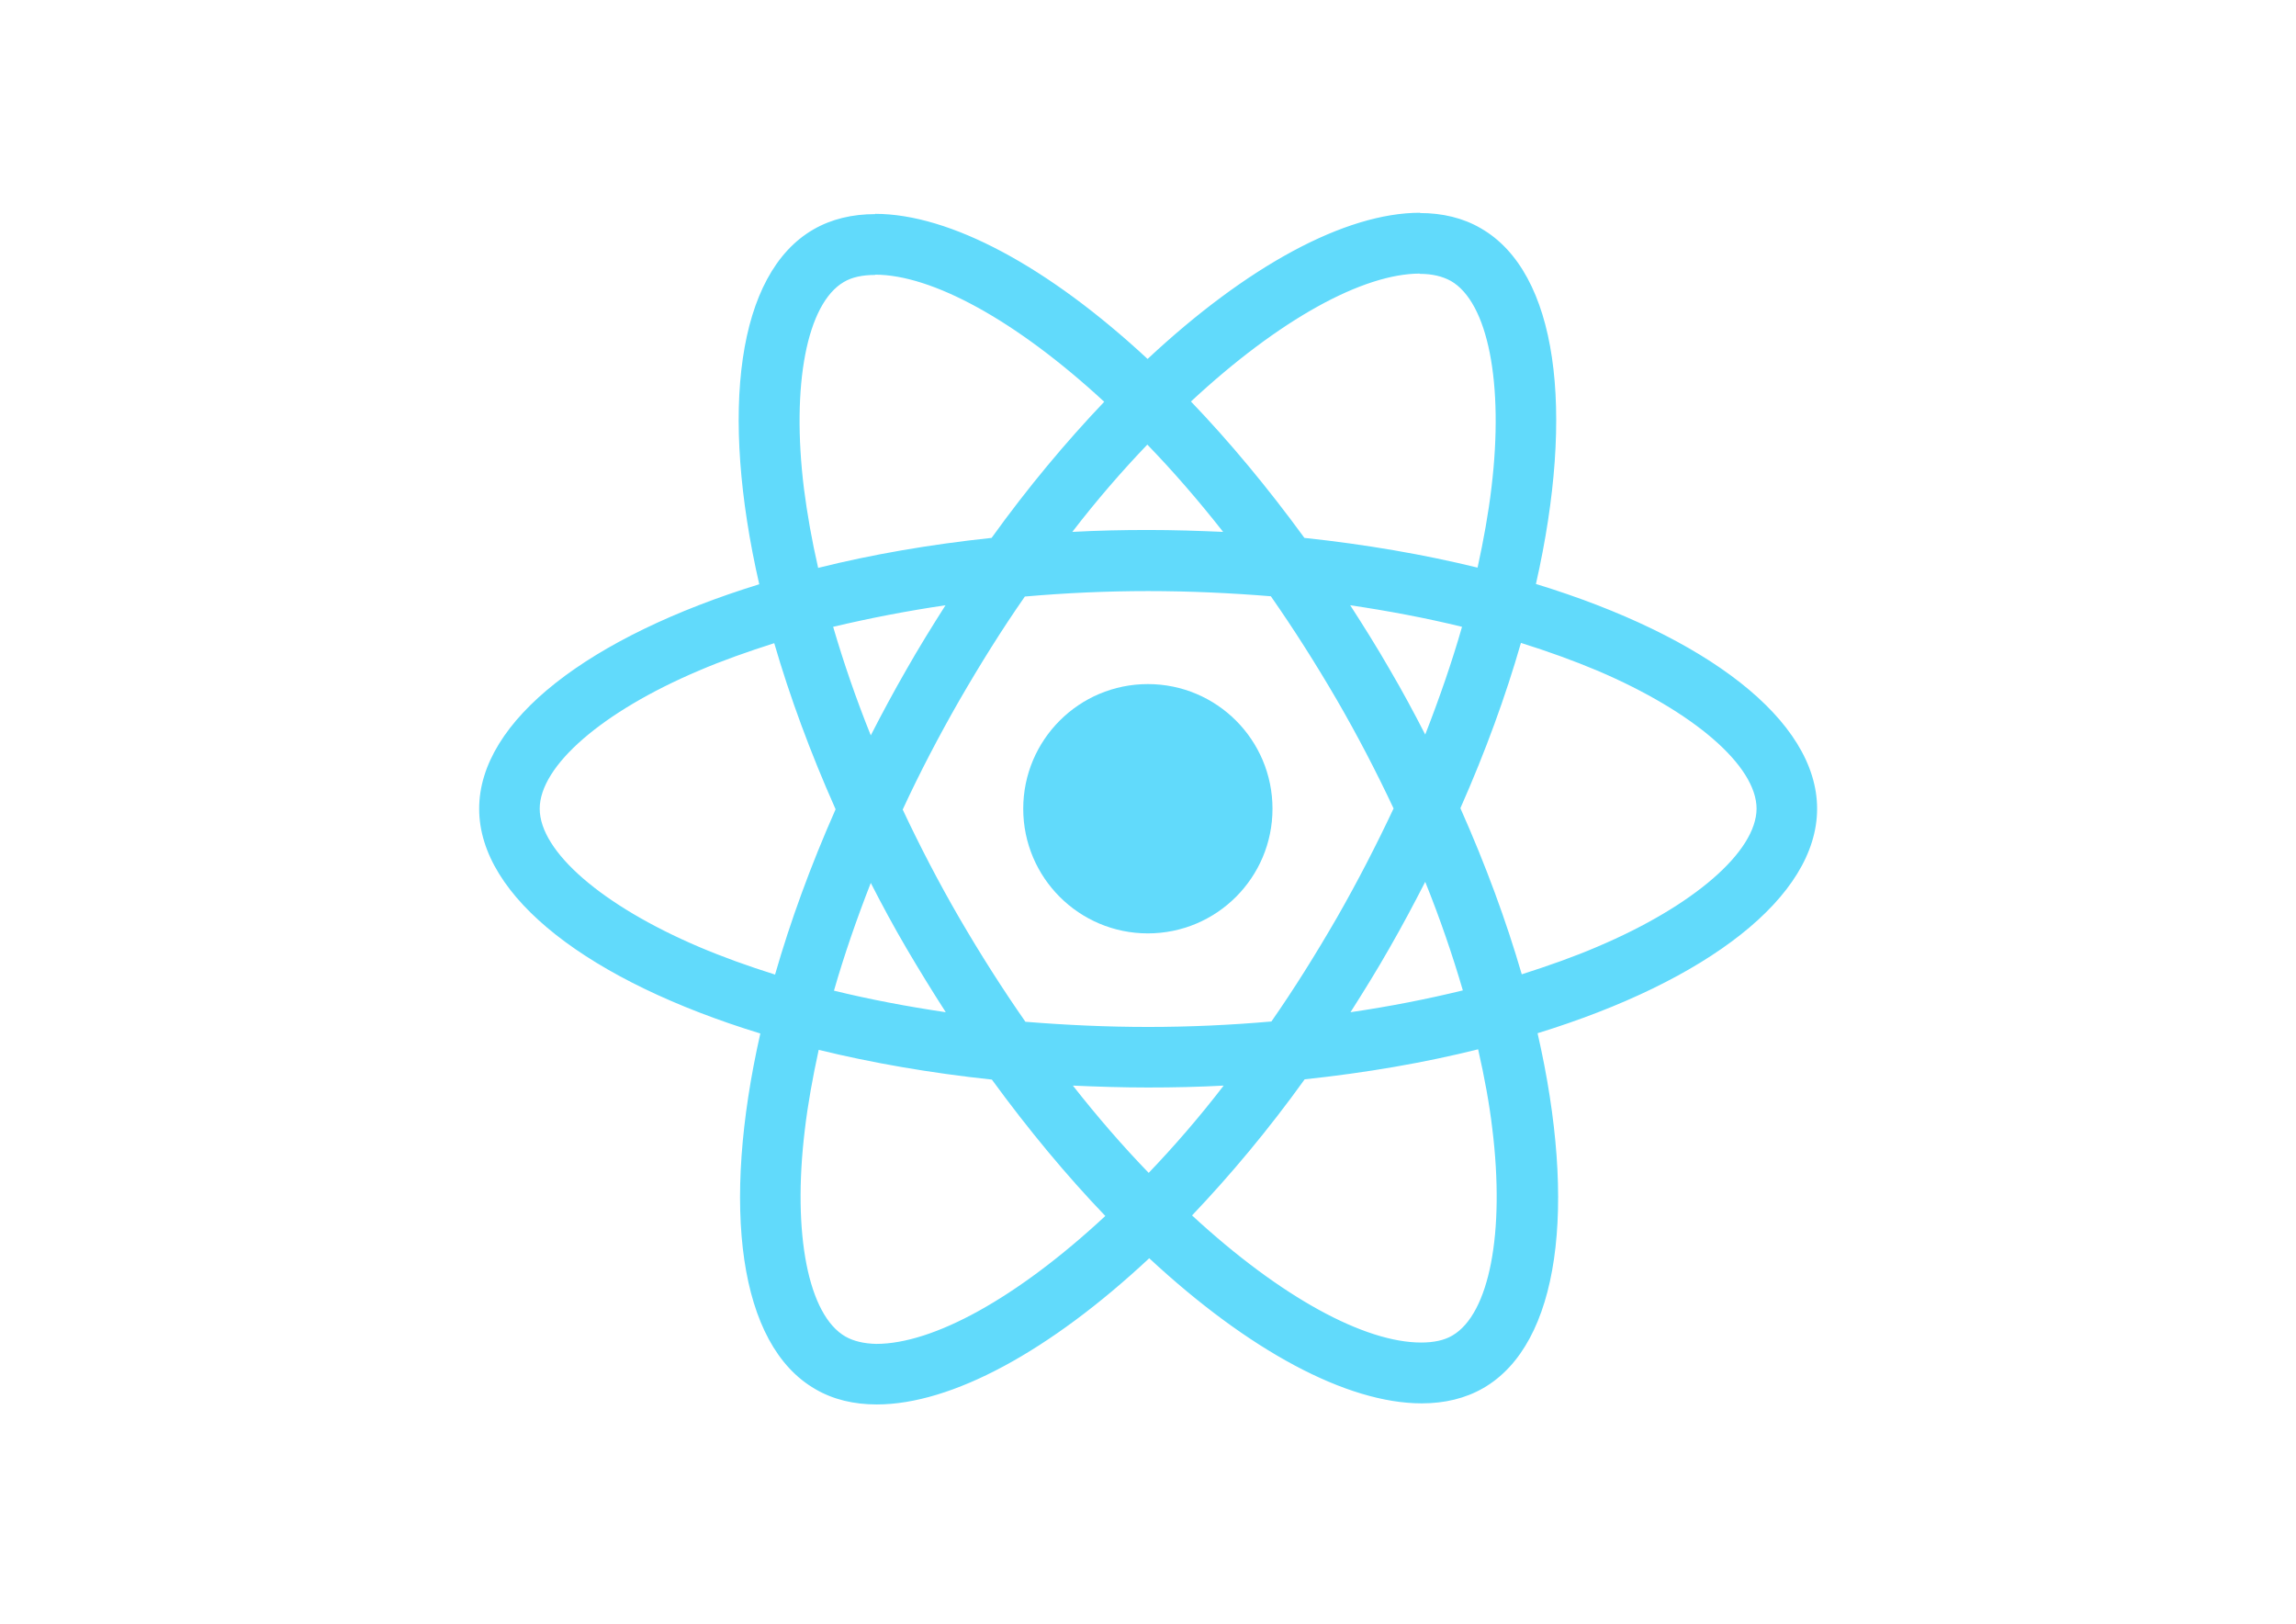
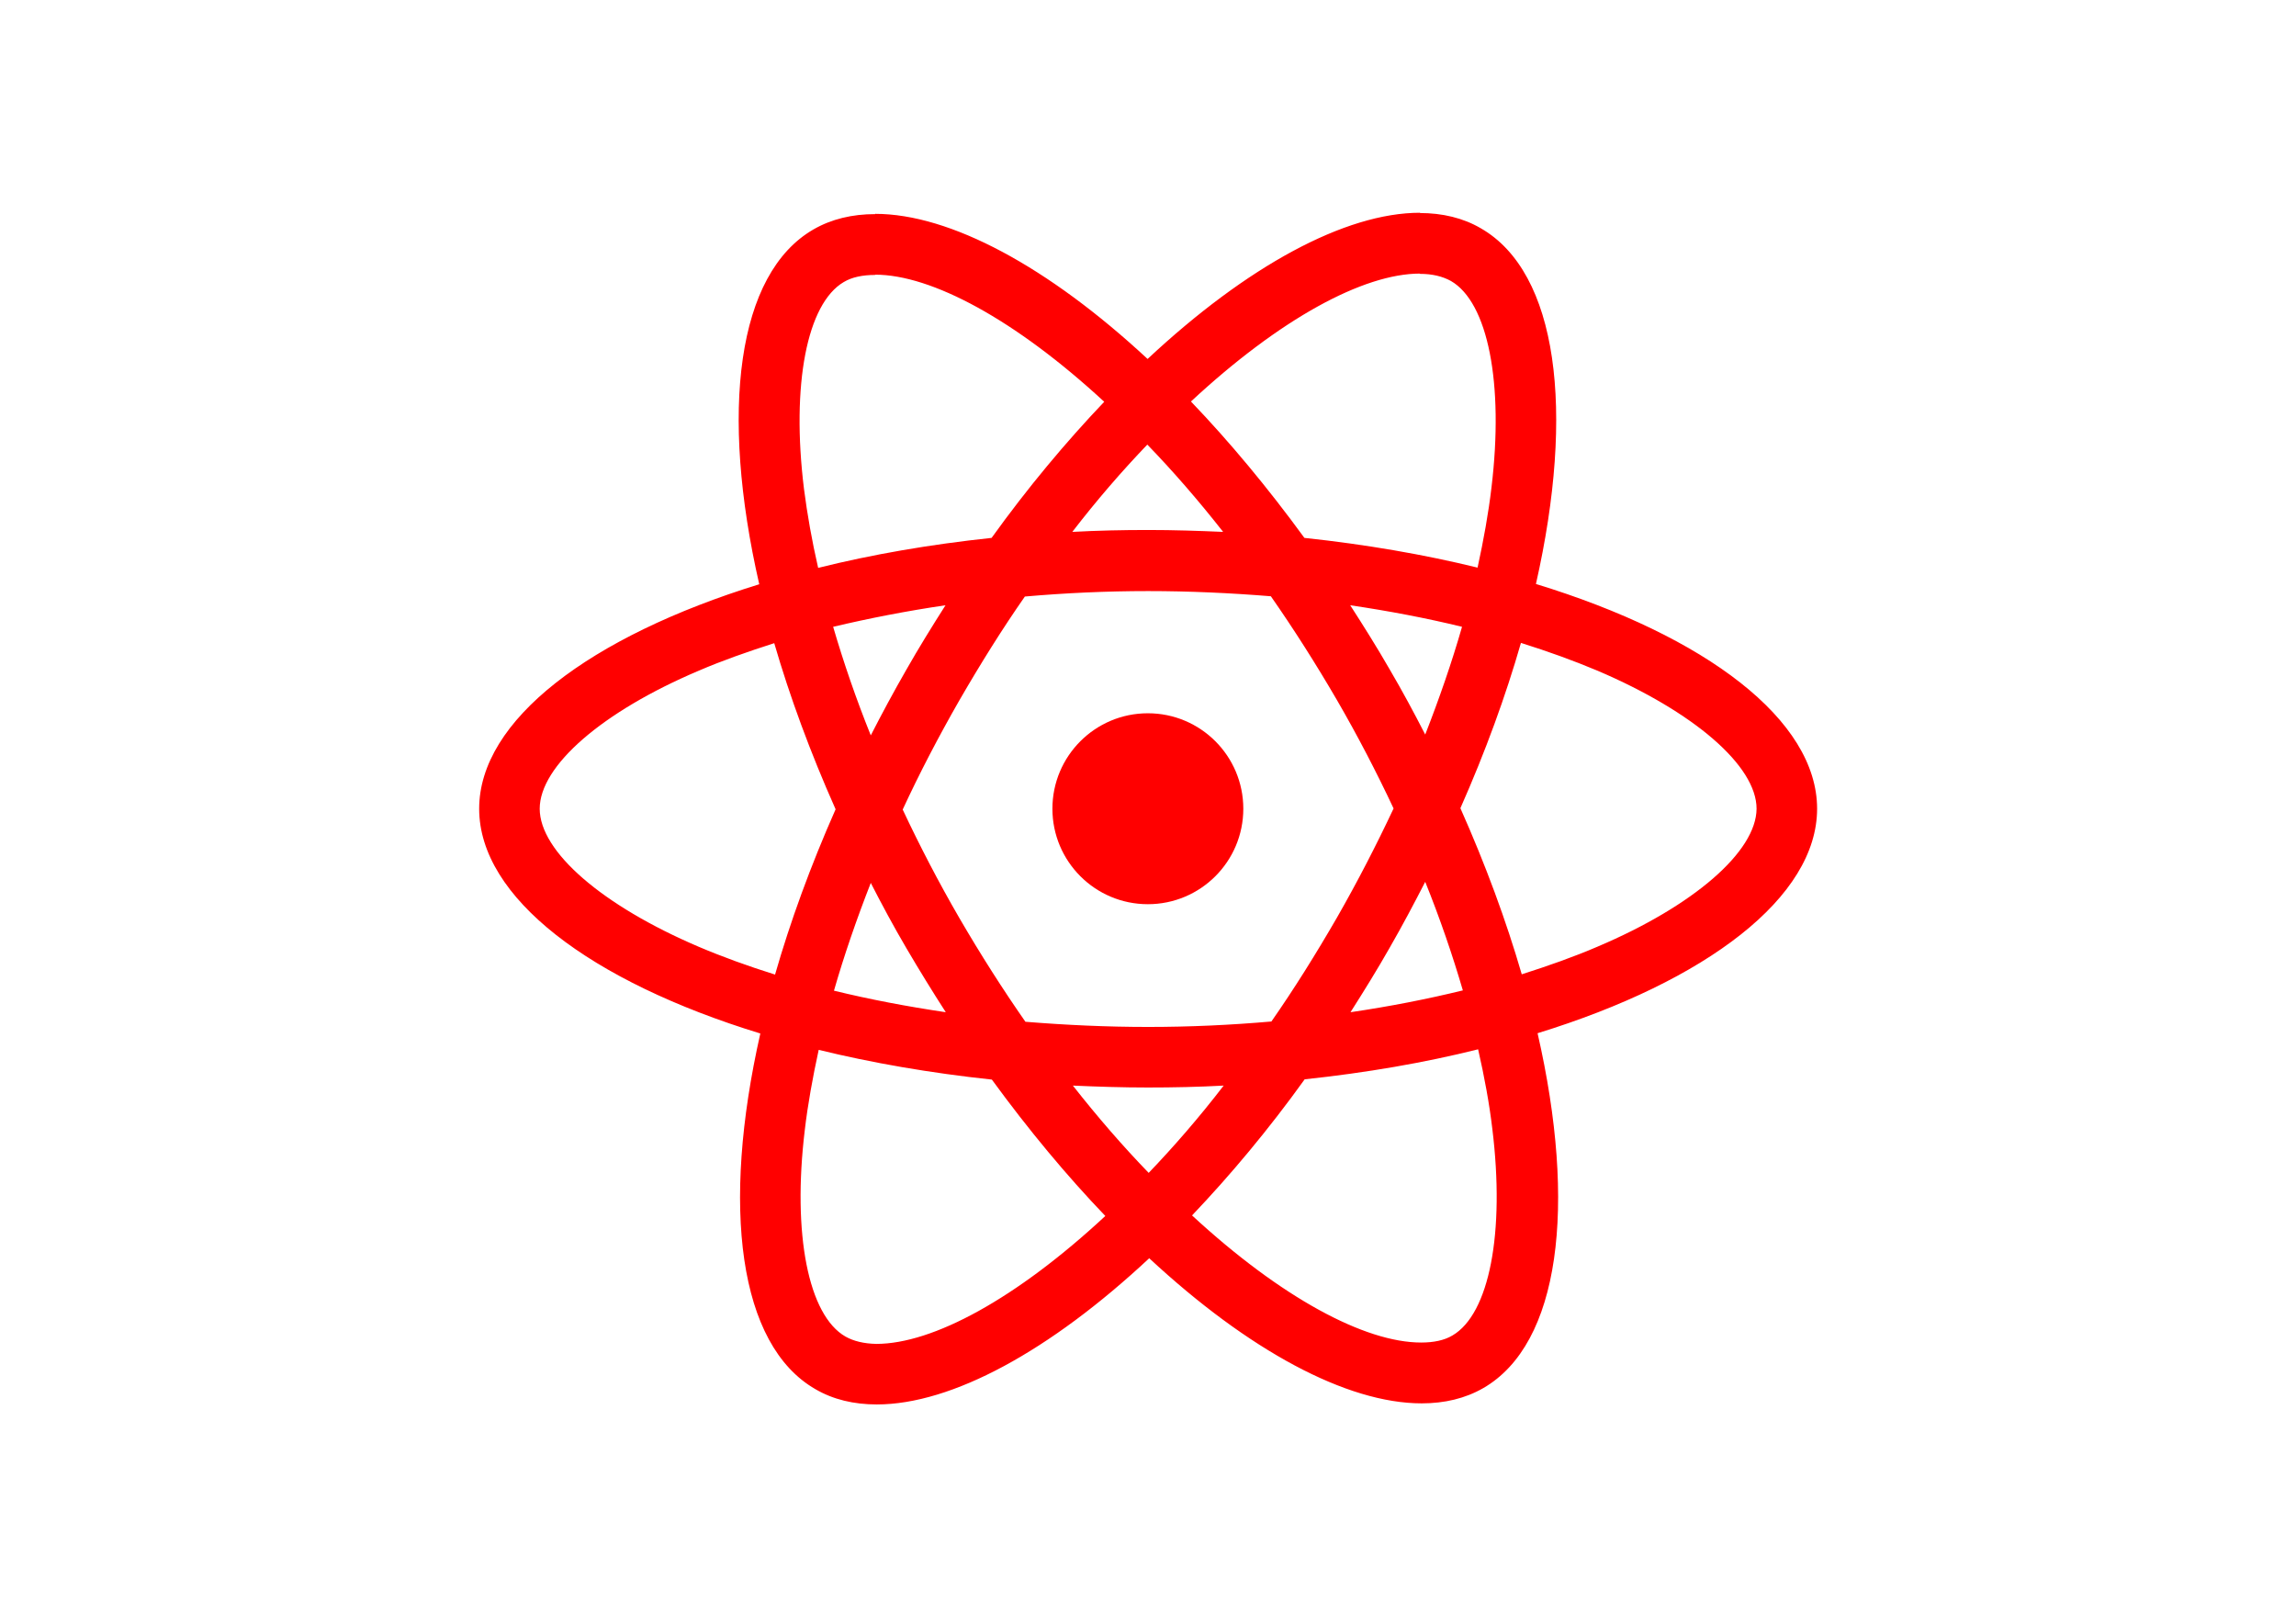
<svg xmlns="http://www.w3.org/2000/svg" viewBox="0 0 841.9 595.3">
-   <g fill="#61DAFB">
+   <g fill="red">
    <path d="M666.3 296.5c0-32.5-40.7-63.3-103.1-82.4 14.4-63.6 8-114.2-20.2-130.4-6.5-3.8-14.1-5.6-22.4-5.6v22.3c4.6 0 8.3.9 11.4 2.6 13.6 7.8 19.5 37.5 14.9 75.7-1.1 9.4-2.9 19.3-5.1 29.4-19.6-4.8-41-8.5-63.5-10.9-13.5-18.5-27.5-35.3-41.6-50 32.6-30.3 63.2-46.9 84-46.9V78c-27.5 0-63.5 19.6-99.9 53.6-36.4-33.8-72.4-53.2-99.9-53.2v22.3c20.7 0 51.4 16.5 84 46.6-14 14.7-28 31.4-41.3 49.9-22.6 2.4-44 6.1-63.6 11-2.3-10-4-19.7-5.2-29-4.7-38.2 1.1-67.9 14.6-75.8 3-1.8 6.9-2.6 11.5-2.6V78.5c-8.4 0-16 1.8-22.6 5.6-28.1 16.2-34.4 66.7-19.9 130.1-62.2 19.2-102.7 49.9-102.7 82.3 0 32.5 40.7 63.3 103.1 82.4-14.4 63.6-8 114.2 20.2 130.4 6.5 3.8 14.1 5.6 22.5 5.6 27.5 0 63.5-19.6 99.9-53.6 36.4 33.8 72.4 53.2 99.9 53.2 8.4 0 16-1.8 22.6-5.6 28.1-16.2 34.4-66.7 19.9-130.1 62-19.1 102.5-49.9 102.5-82.3zm-130.2-66.7c-3.7 12.9-8.3 26.2-13.5 39.5-4.1-8-8.4-16-13.1-24-4.6-8-9.5-15.8-14.4-23.4 14.2 2.1 27.9 4.7 41 7.9zm-45.8 106.5c-7.8 13.5-15.8 26.3-24.1 38.2-14.9 1.3-30 2-45.2 2-15.1 0-30.2-.7-45-1.9-8.3-11.9-16.4-24.6-24.2-38-7.6-13.1-14.5-26.4-20.8-39.8 6.2-13.4 13.2-26.8 20.7-39.9 7.8-13.5 15.8-26.3 24.1-38.2 14.9-1.3 30-2 45.2-2 15.1 0 30.2.7 45 1.9 8.3 11.9 16.4 24.6 24.2 38 7.6 13.1 14.5 26.4 20.8 39.8-6.3 13.4-13.2 26.8-20.7 39.9zm32.3-13c5.4 13.4 10 26.8 13.8 39.8-13.1 3.2-26.9 5.9-41.2 8 4.9-7.7 9.8-15.6 14.4-23.7 4.6-8 8.9-16.1 13-24.1zM421.2 430c-9.3-9.6-18.6-20.3-27.8-32 9 .4 18.2.7 27.5.7 9.4 0 18.7-.2 27.8-.7-9 11.7-18.3 22.4-27.5 32zm-74.4-58.9c-14.2-2.1-27.9-4.7-41-7.9 3.7-12.9 8.3-26.2 13.5-39.5 4.1 8 8.4 16 13.1 24 4.7 8 9.5 15.8 14.4 23.4zM420.7 163c9.3 9.6 18.6 20.3 27.8 32-9-.4-18.2-.7-27.5-.7-9.4 0-18.7.2-27.8.7 9-11.7 18.3-22.4 27.5-32zm-74 58.9c-4.9 7.7-9.8 15.6-14.4 23.7-4.6 8-8.9 16-13 24-5.4-13.4-10-26.8-13.8-39.8 13.1-3.1 26.9-5.8 41.2-7.9zm-90.5 125.2c-35.4-15.1-58.3-34.9-58.3-50.6 0-15.7 22.9-35.6 58.3-50.6 8.6-3.7 18-7 27.7-10.1 5.7 19.6 13.2 40 22.5 60.9-9.2 20.8-16.6 41.1-22.2 60.6-9.9-3.1-19.3-6.5-28-10.2zM310 490c-13.6-7.8-19.5-37.5-14.9-75.7 1.1-9.4 2.9-19.3 5.1-29.4 19.6 4.8 41 8.5 63.5 10.9 13.5 18.5 27.5 35.3 41.6 50-32.6 30.3-63.2 46.9-84 46.9-4.5-.1-8.3-1-11.3-2.7zm237.2-76.2c4.7 38.2-1.1 67.9-14.6 75.8-3 1.8-6.9 2.6-11.5 2.6-20.7 0-51.4-16.5-84-46.6 14-14.7 28-31.4 41.3-49.9 22.6-2.4 44-6.1 63.6-11 2.3 10.1 4.1 19.8 5.2 29.1zm38.5-66.7c-8.6 3.7-18 7-27.7 10.1-5.7-19.6-13.2-40-22.5-60.9 9.2-20.8 16.6-41.1 22.2-60.6 9.9 3.1 19.3 6.5 28.1 10.2 35.4 15.1 58.3 34.9 58.3 50.6-.1 15.7-23 35.6-58.4 50.6zM320.8 78.4z" />
-     <circle cx="420.9" cy="296.5" r="45.7" />
+     <circle cx="420.9" cy="296.5" r="35" />
    <path d="M520.5 78.1z" />
  </g>
</svg>
